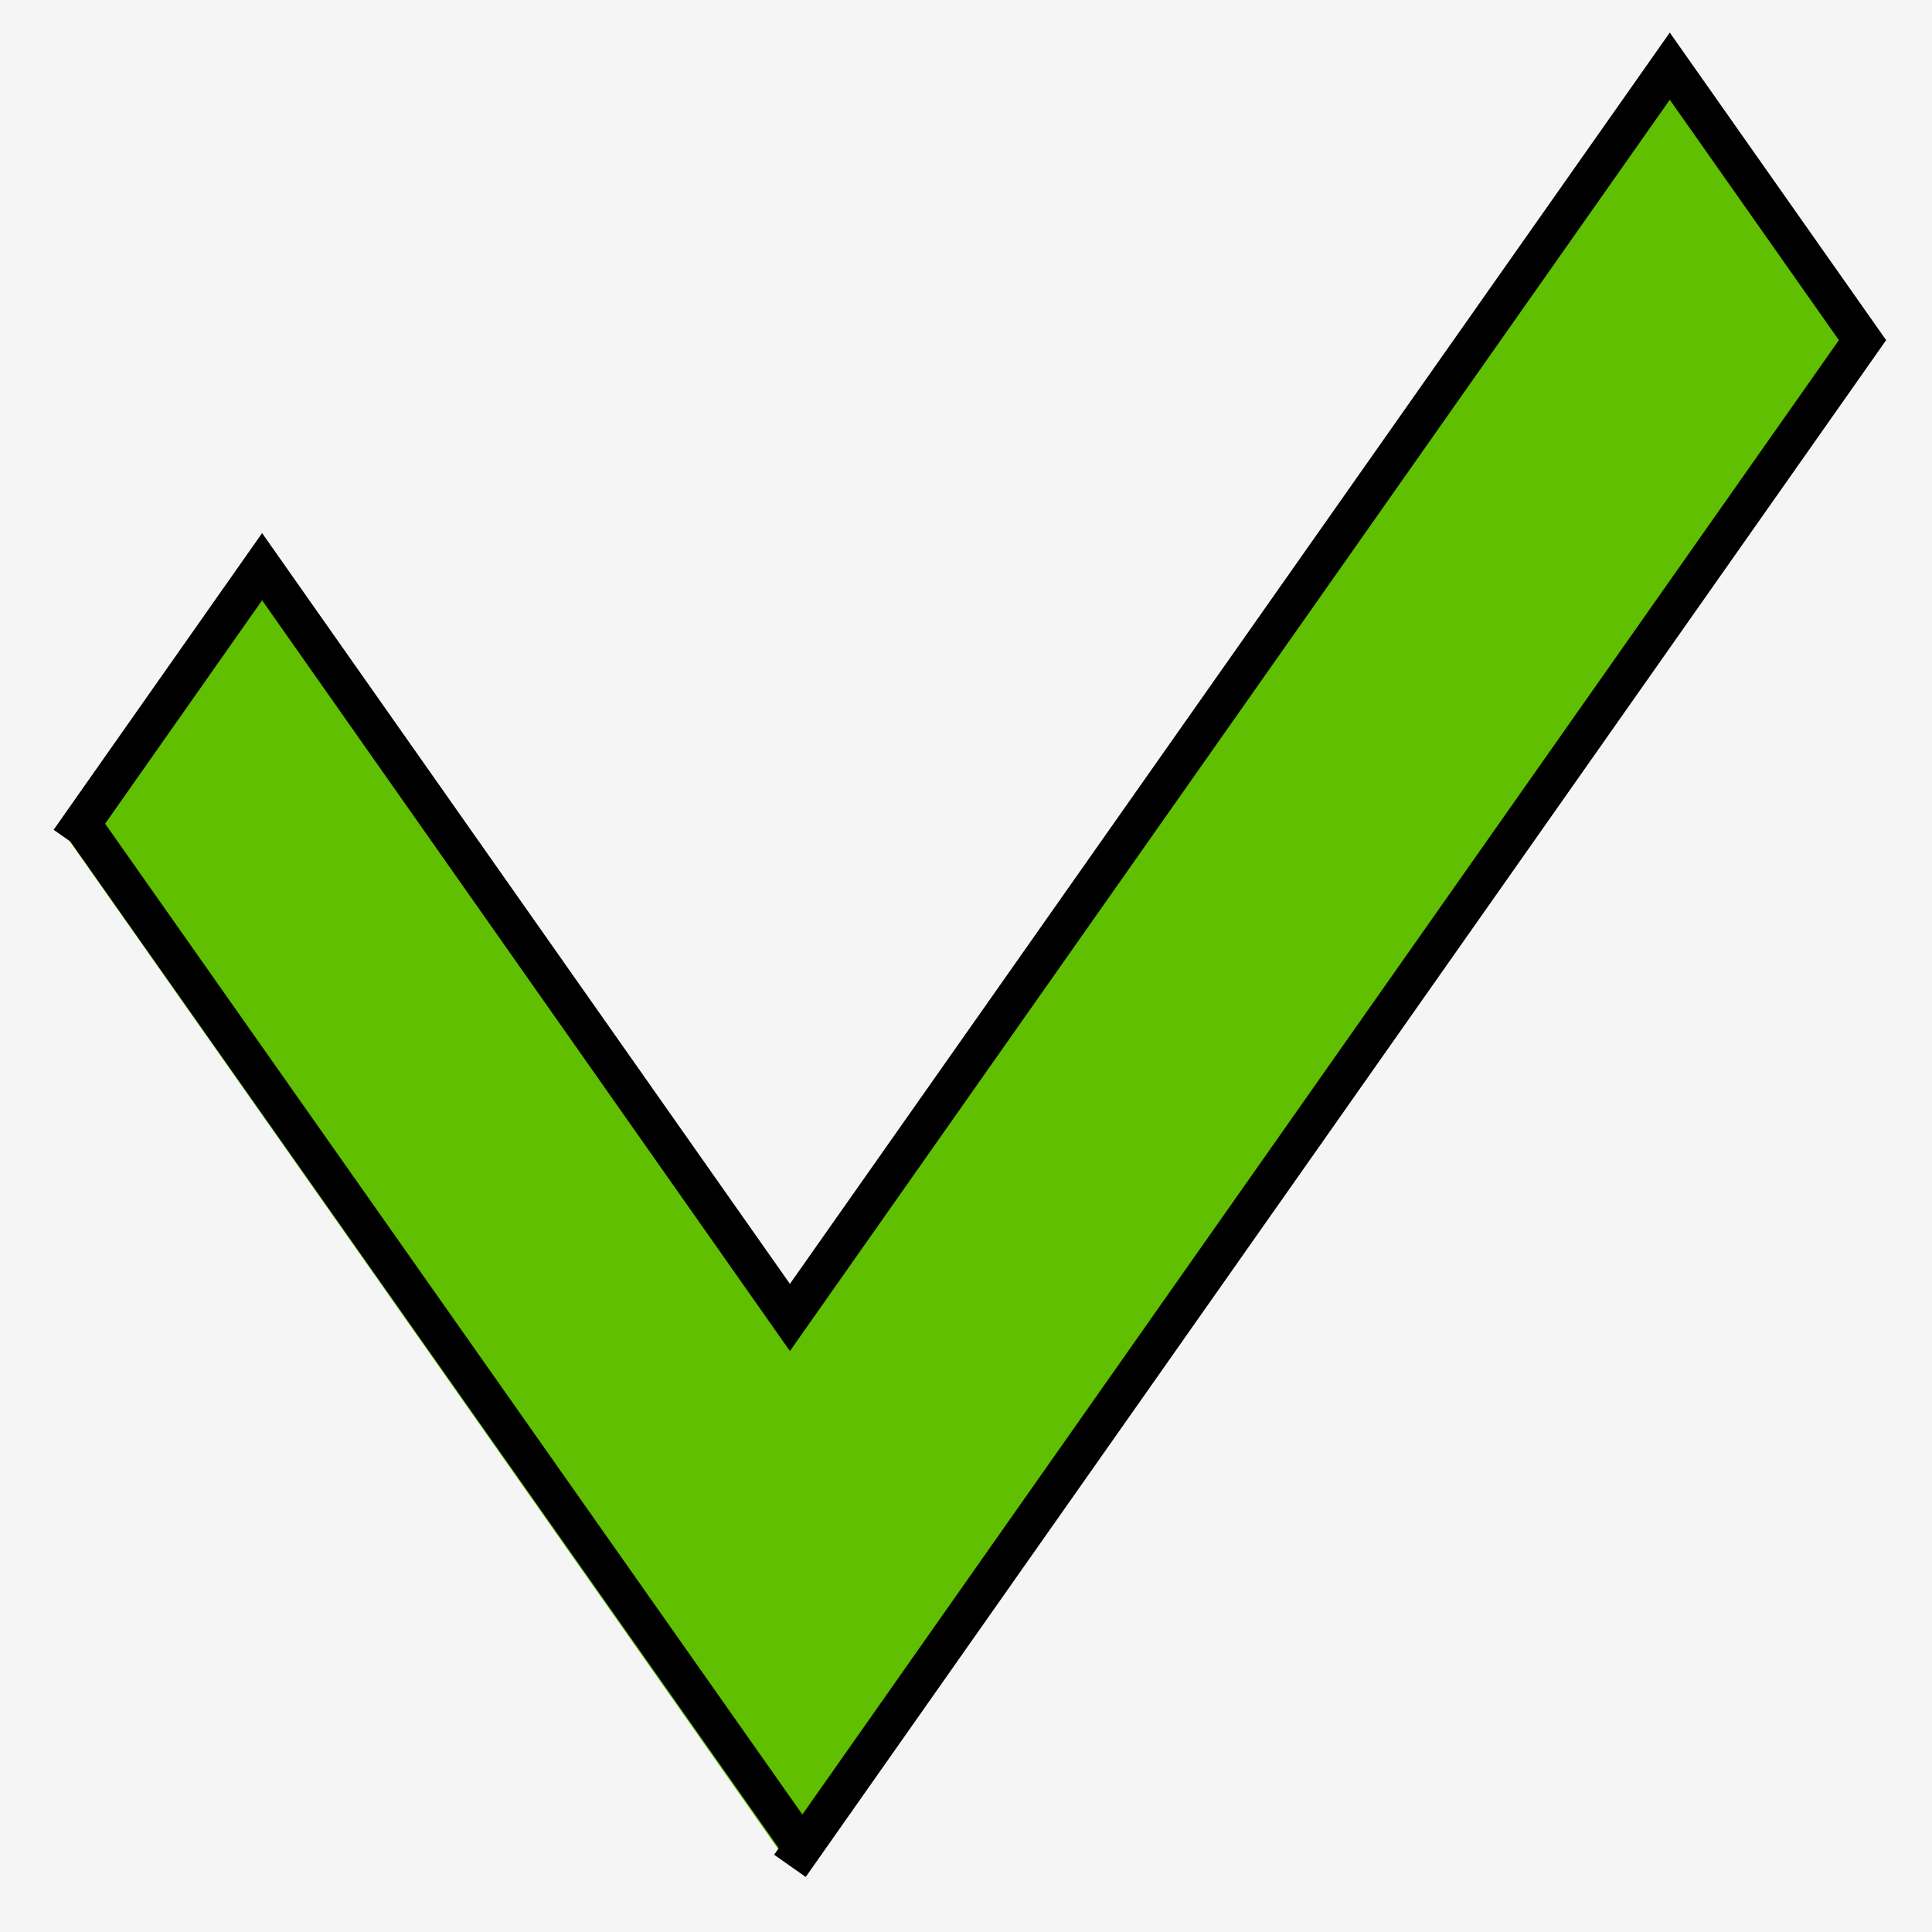
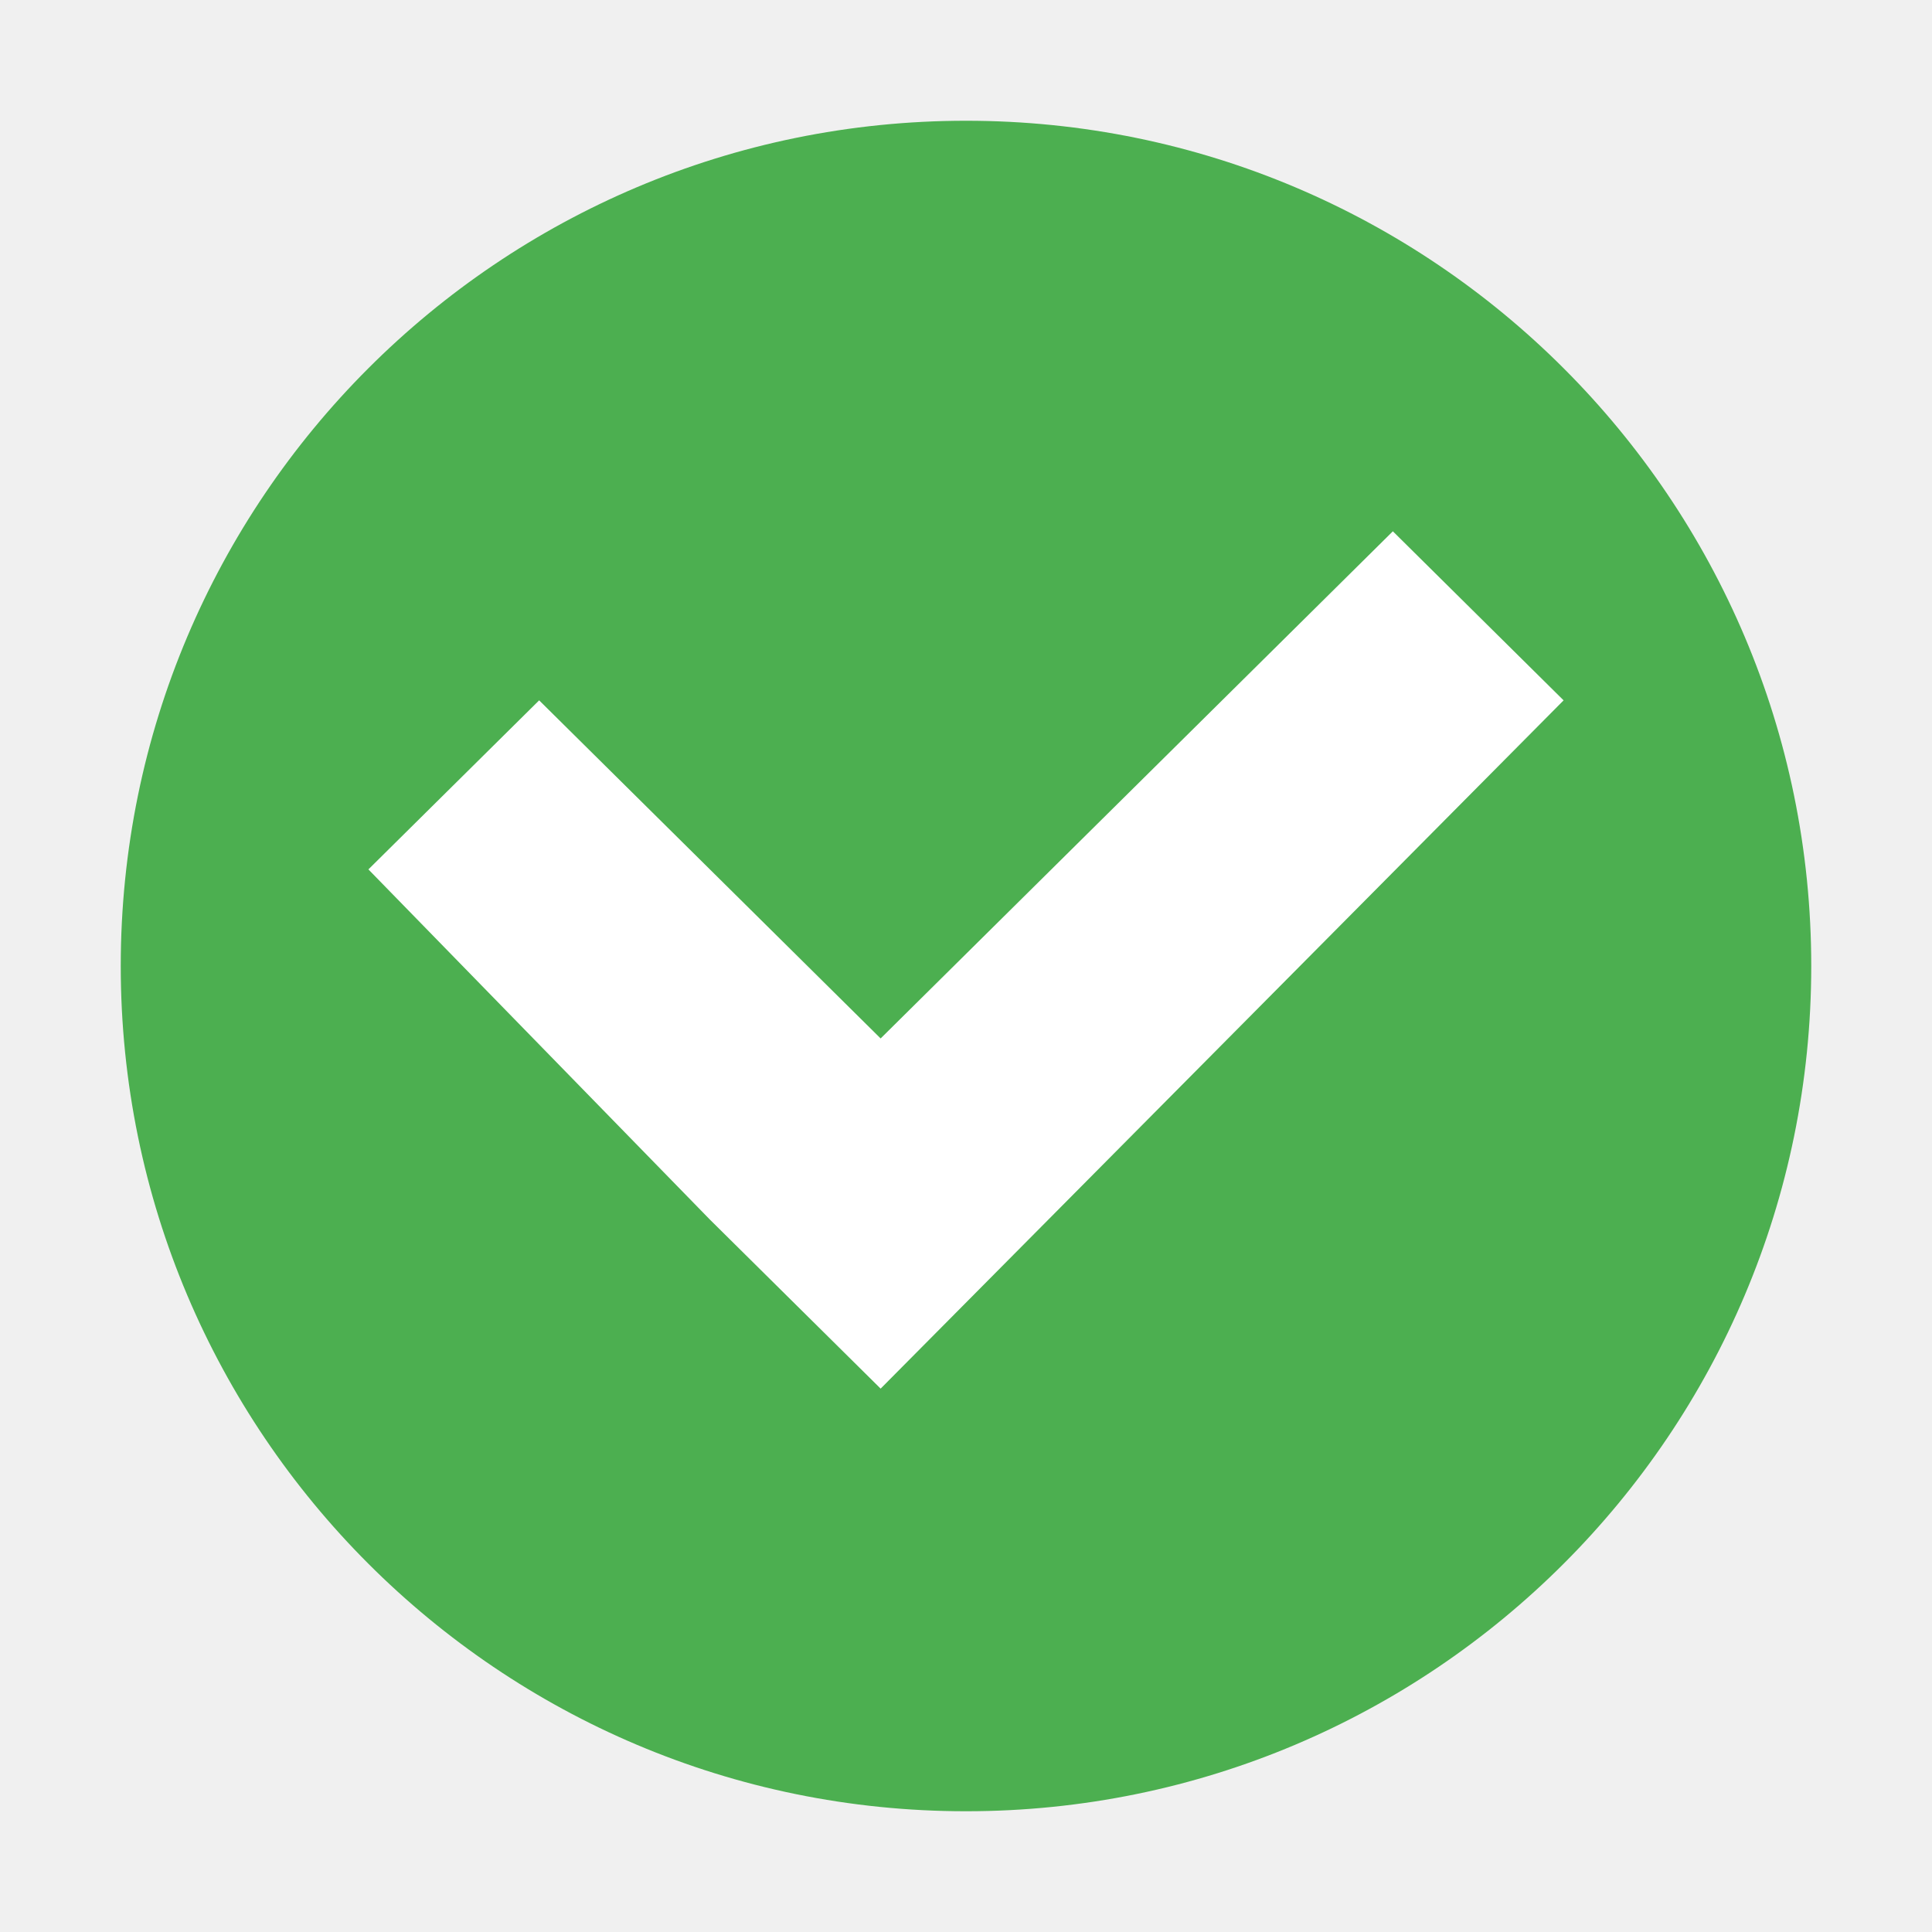
- <svg xmlns="http://www.w3.org/2000/svg" width="50" height="50">
-   <g>
-     <rect fill="#f5f5f5" id="canvas_background" height="52" width="52" y="-1" x="-1" />
-     <g display="none" id="canvasGrid">
-       <rect fill="url(#gridpattern)" stroke-width="0" y="0" x="0" height="100%" width="100%" id="svg_3" />
-     </g>
-   </g>
-   <g>
-     <ellipse ry="88" rx="162.5" id="svg_1" cy="200.453" cx="313" stroke-width="1.5" stroke="#000" fill="#fff" />
-     <path id="svg_8" d="m24.257,35.109" opacity="0.5" fill-opacity="null" stroke-opacity="null" stroke-width="1.5" stroke="#000" fill="#fff" />
-     <path fill="#5fbf00" stroke-width="NaN" stroke-opacity="null" d="m1.797,21.762l4.986,-7.096l13.66,19.43l22.771,-32.384l4.988,7.091l-27.759,39.485" id="svg_37" stroke="#000" />
-     <line fill="none" stroke-width="NaN" stroke-opacity="null" fill-opacity="null" x1="2.059" y1="21.246" x2="20.799" y2="47.876" id="svg_38" stroke-linejoin="null" stroke-linecap="null" stroke="#000" />
+ <svg xmlns="http://www.w3.org/2000/svg" width="32" height="32" version="1.1" viewBox="0 0 32 32">
+   <g transform="scale(2)">
+     <circle style="fill:#4caf50" cx="8" cy="8" r="7" />
+     <path style="fill:#ffffff" d="M 11.535,4.4 7.293,8.6 4.465,5.8 3.051,7.2 5.879,10.1 7.293,11.5 12.949,5.8 Z" />
  </g>
</svg>
